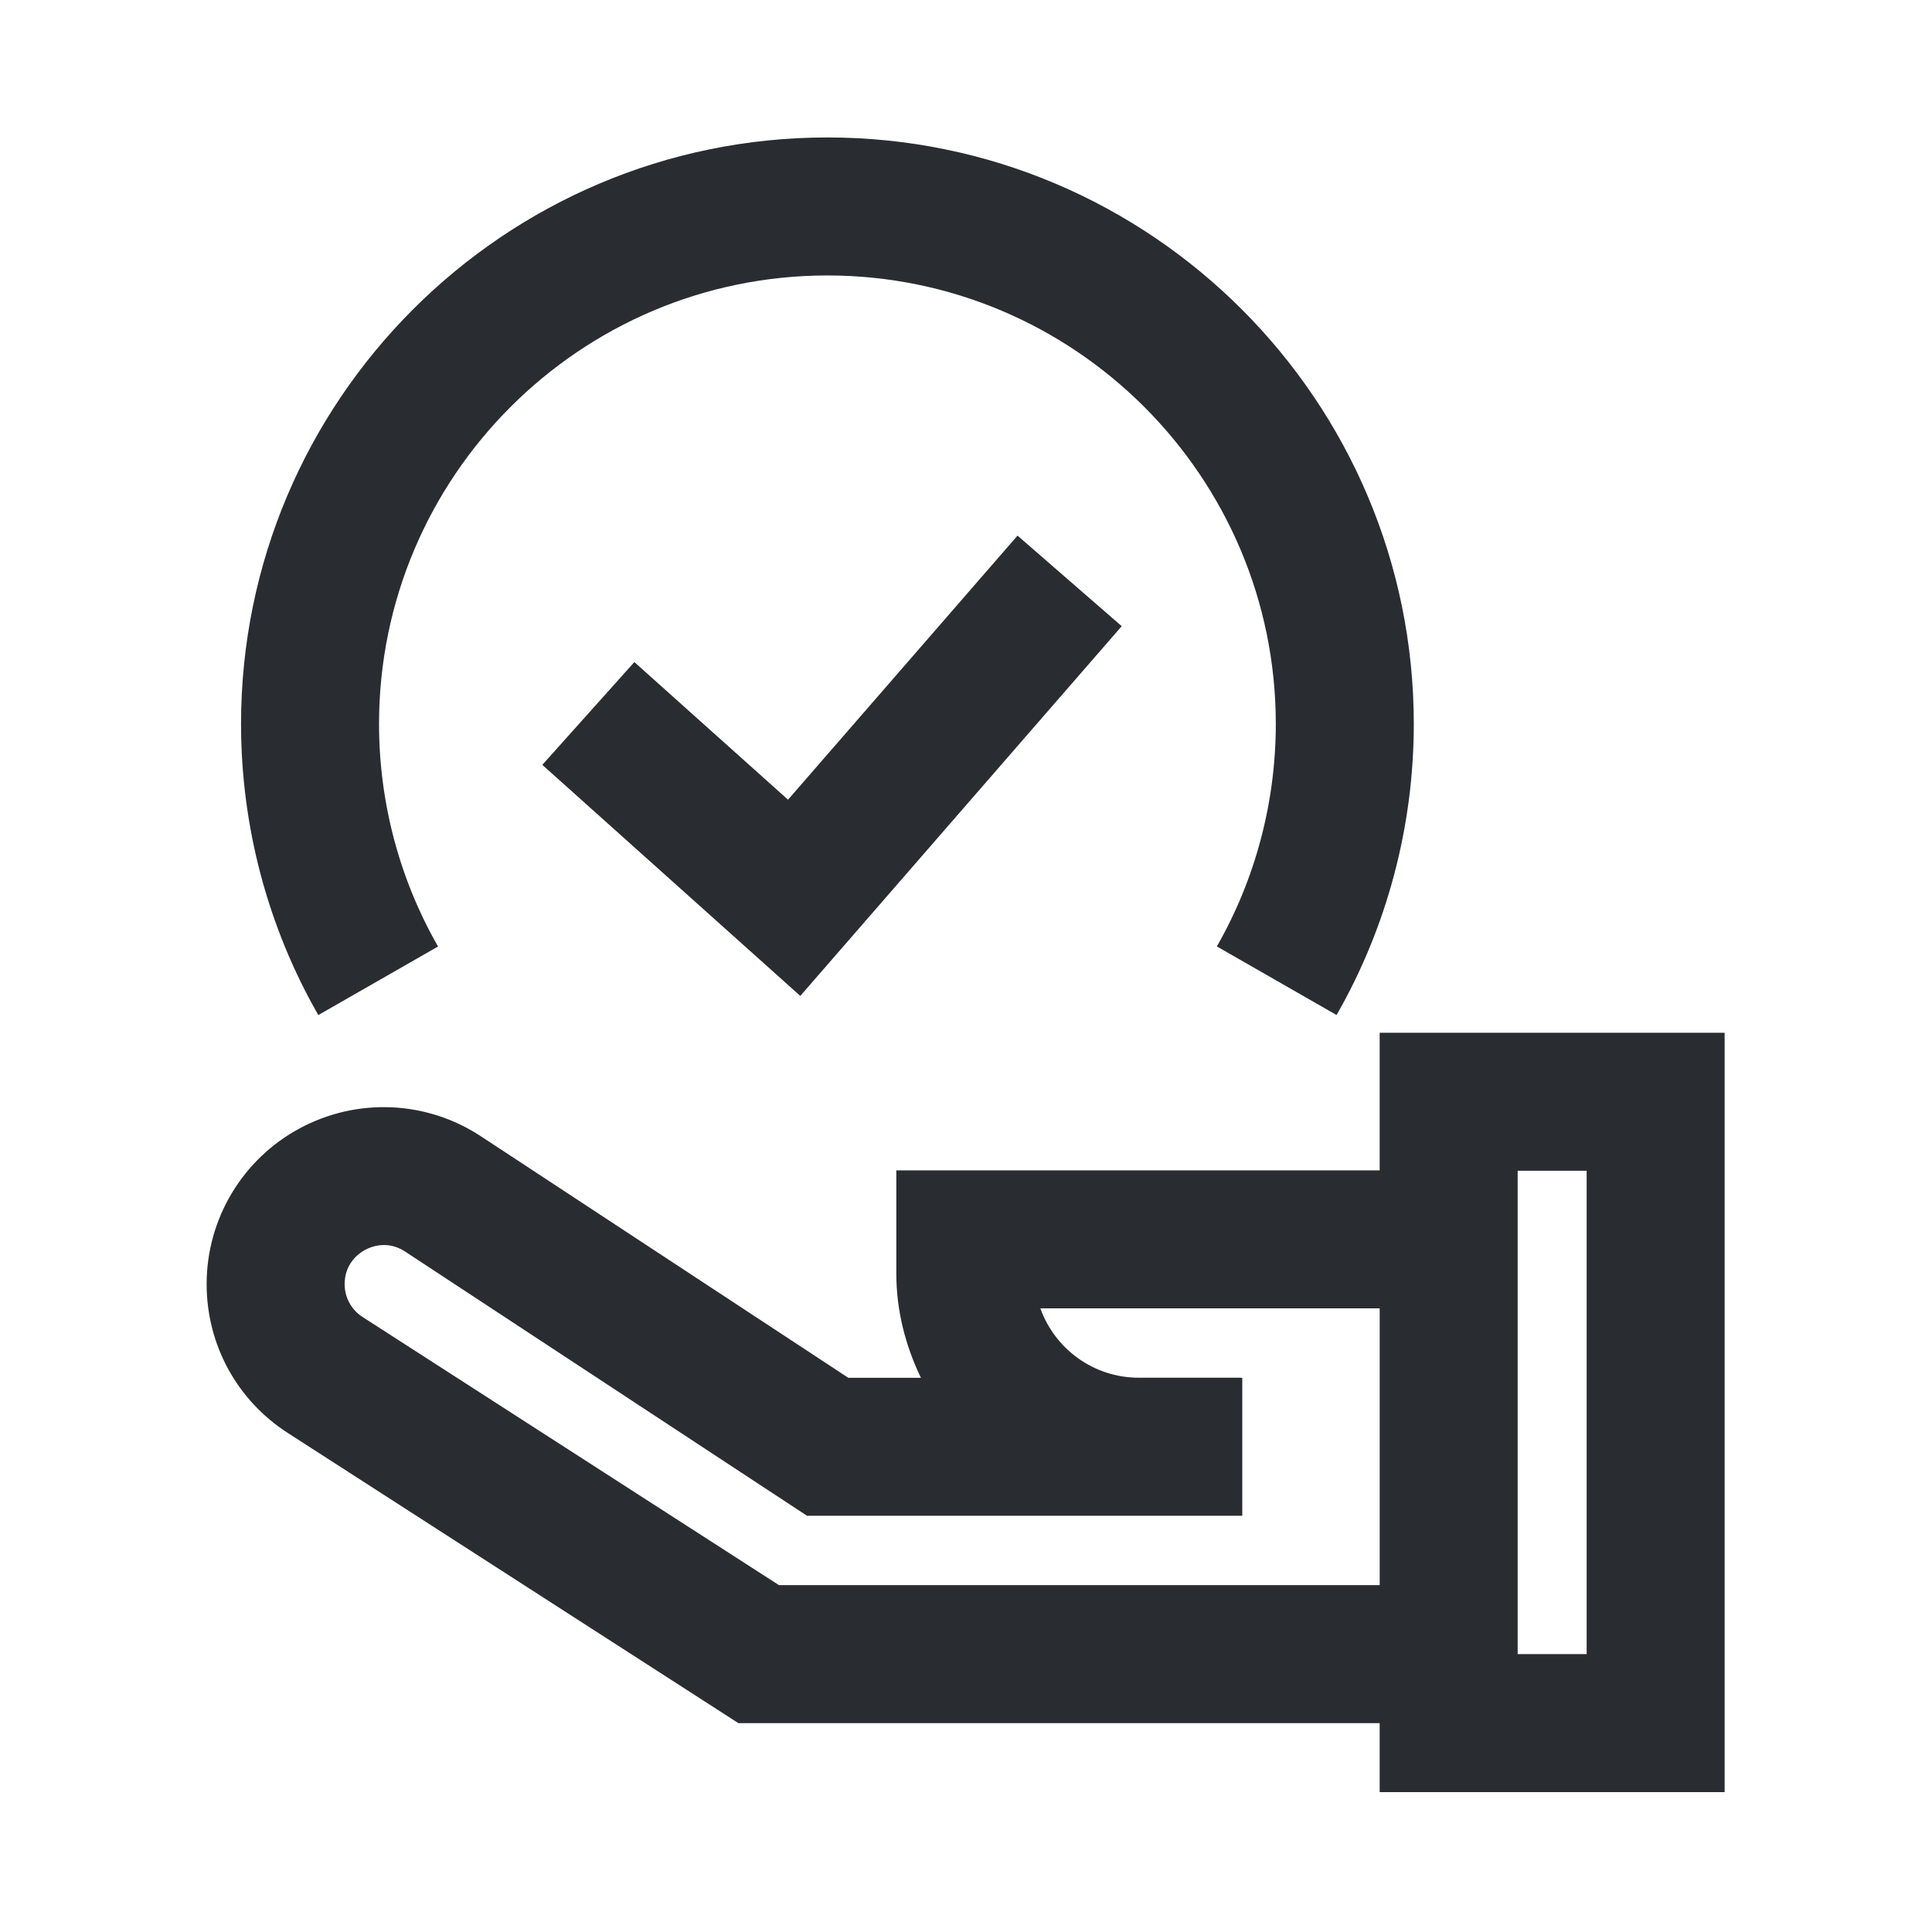
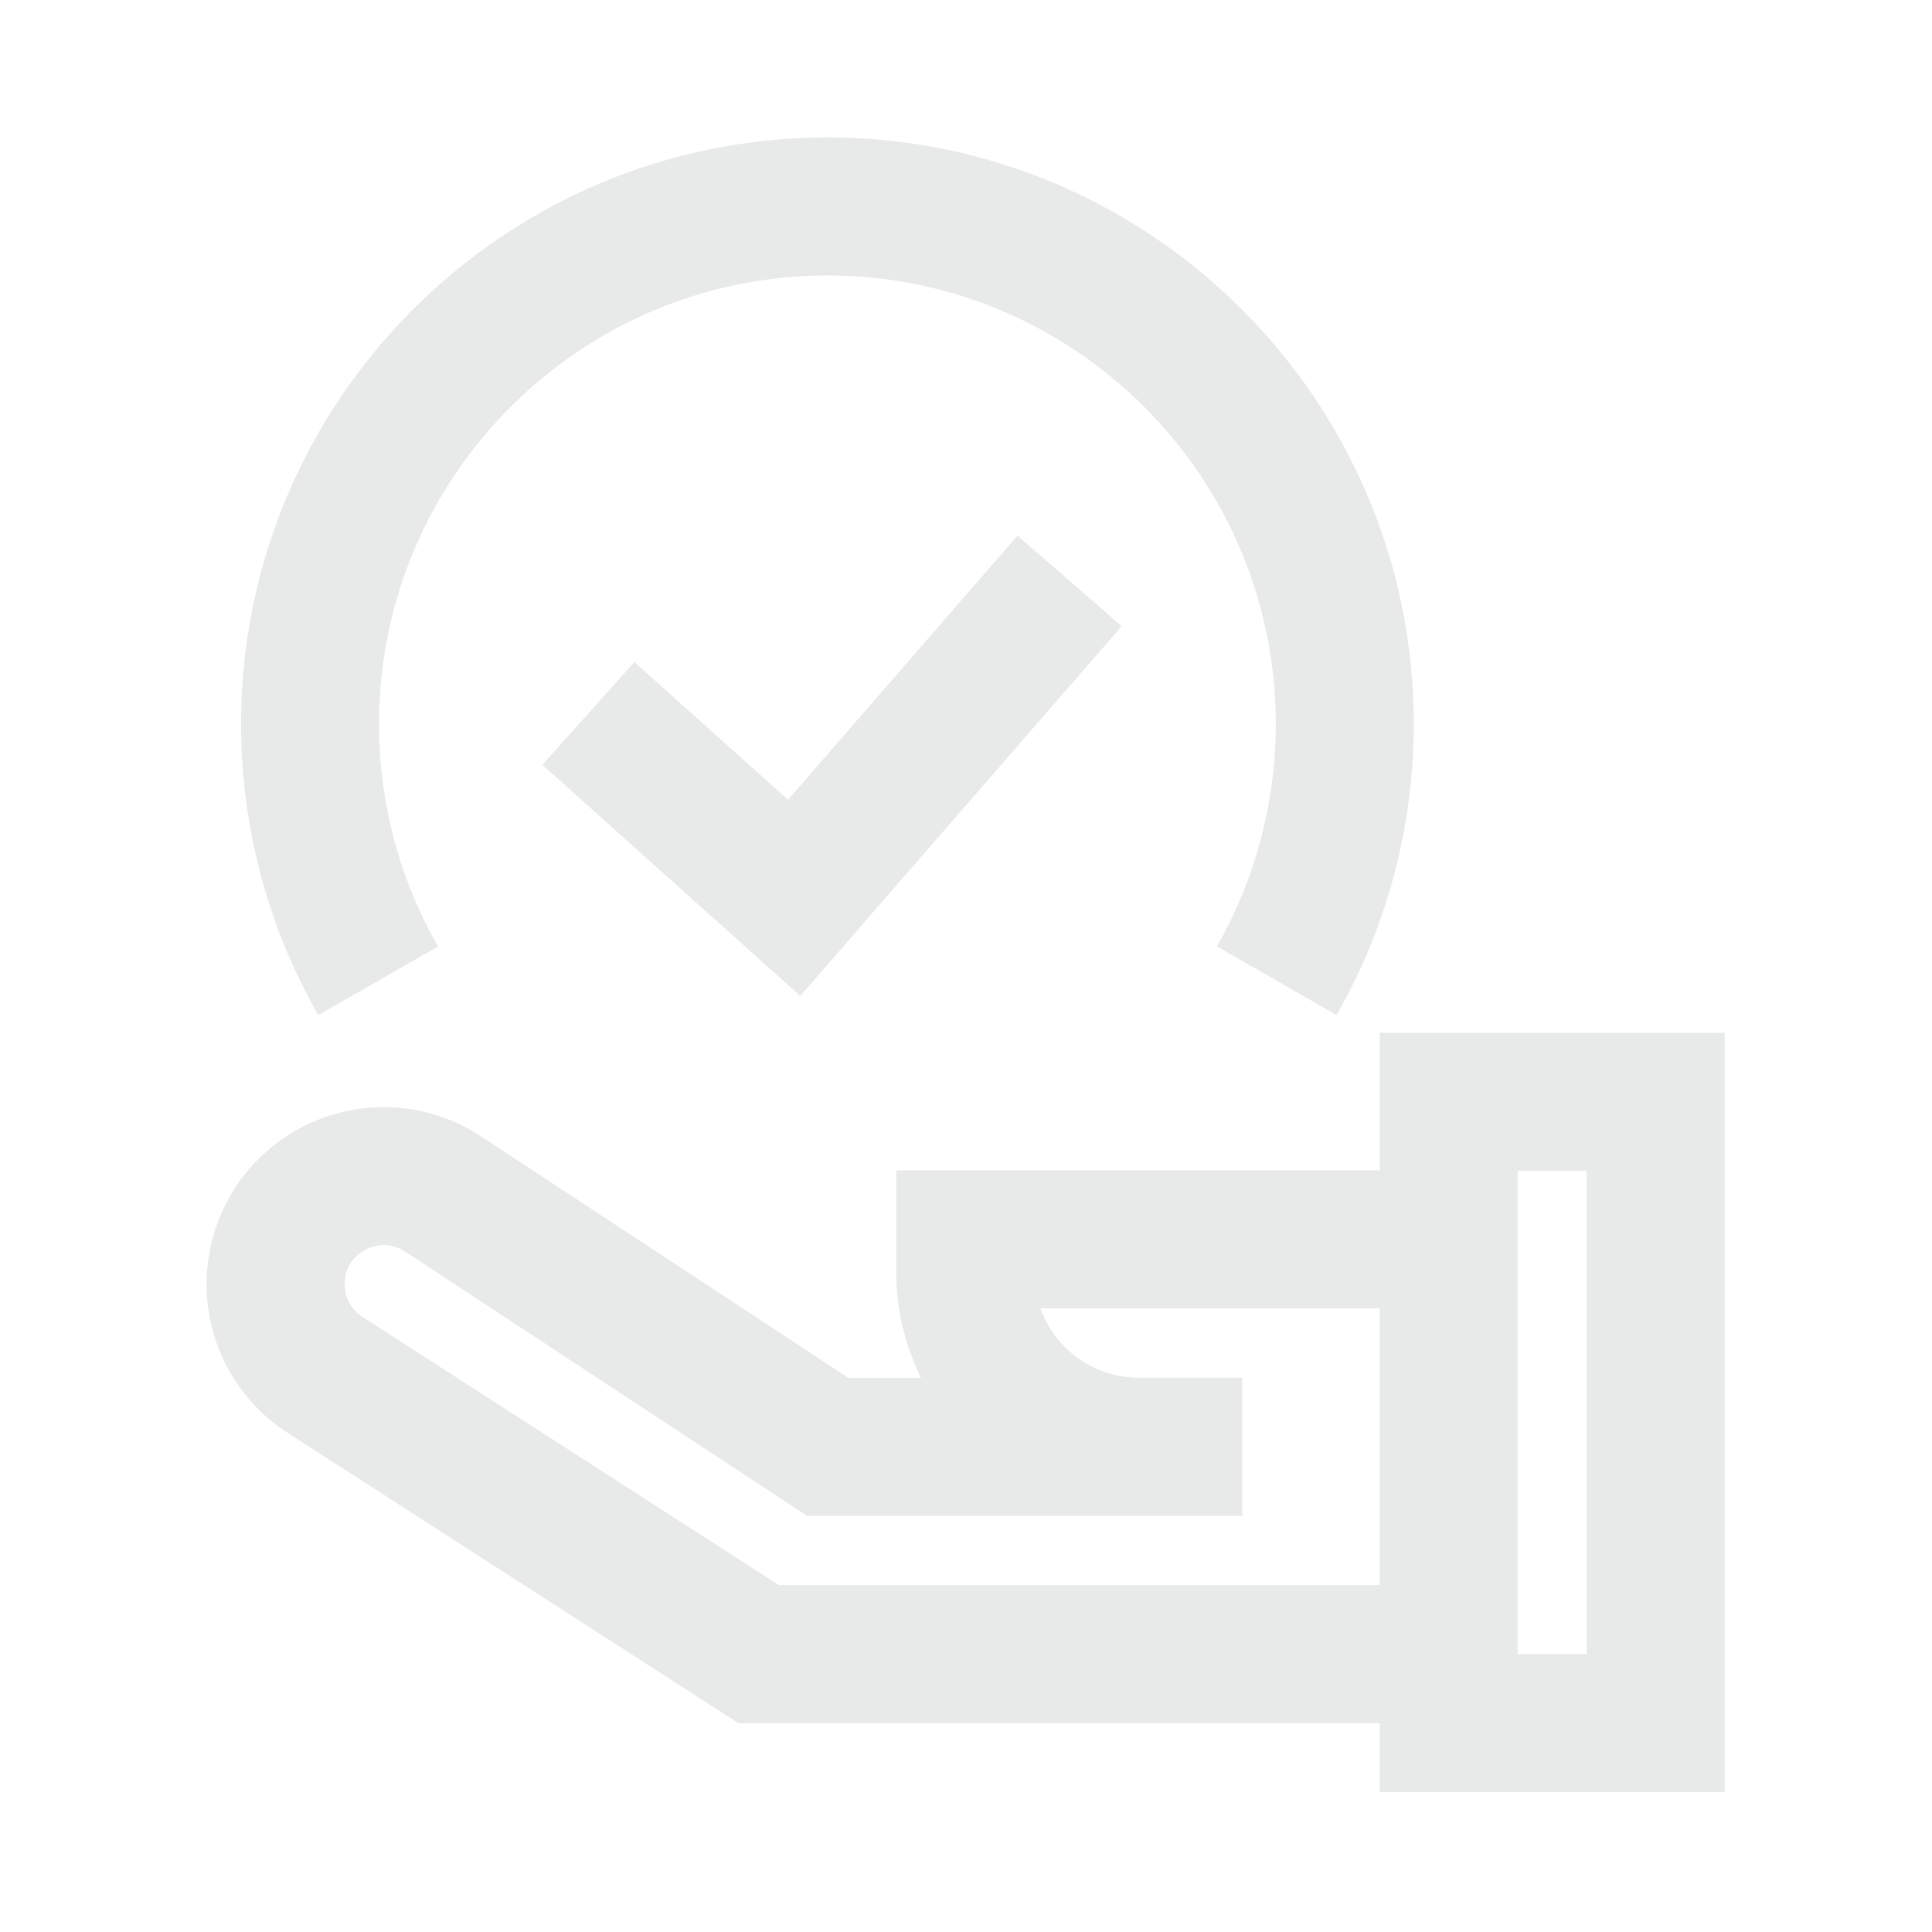
- <svg xmlns="http://www.w3.org/2000/svg" width="24px" height="24px" viewBox="0 0 1024 1024" class="icon" version="1.1">
-   <path d="M731.25 547.39v72.93H475.06v54.59c0 19.89 4.93 38.51 13.04 55.34h-38.49l-194.73-128c-28.84-18.98-65.64-20.57-96.07-4.18a93.73 93.73 0 0 0-49.29 82.57c0 32.05 16.09 61.54 43.04 78.88l238.79 153.77h339.9v36.57H914.1V547.39H731.25z m-318.4 292.75l-220.7-142.12a20.6 20.6 0 0 1-9.48-17.38c0-11.12 7.59-16.43 10.86-18.2 3.29-1.73 11.88-5.18 21.18 0.91l213.02 140.04h230.7v-73.14h-0.71v-0.04h-54.2c-23.98 0-44.46-15.36-52.11-36.75h179.85v146.68H412.85z m428.11 36.57h-36.57V620.53h36.57v256.18zM232.17 501.66c-20.46-35.7-31.27-76.48-31.27-117.95C200.9 252.64 307.51 146 438.54 146 569.6 146 676.2 252.64 676.2 383.71c0 41.43-10.8 82.21-31.25 117.91l63.46 36.36c26.79-46.77 40.93-100.11 40.93-154.27 0-171.41-139.43-310.86-310.8-310.86S127.76 212.3 127.76 383.71c0 54.2 14.16 107.55 40.95 154.3l63.46-36.35z" fill="#292D32" />
-   <path d="M336.22 350.91l-48.78 54.48 136.73 122.47 170.36-195.97-55.22-48-121.64 139.97z" fill="#292D32" />
+ <svg xmlns="http://www.w3.org/2000/svg" width="26px" height="26px" viewBox="0 0 1024 1024" class="icon" version="1.1">
+   <path d="M731.25 547.39v72.93H475.06v54.59c0 19.89 4.93 38.51 13.04 55.34h-38.49l-194.73-128c-28.84-18.98-65.64-20.57-96.07-4.18a93.73 93.73 0 0 0-49.29 82.57c0 32.05 16.09 61.54 43.04 78.88l238.79 153.77h339.9v36.57H914.1V547.39H731.25z m-318.4 292.75l-220.7-142.12a20.6 20.6 0 0 1-9.48-17.38c0-11.12 7.59-16.43 10.86-18.2 3.29-1.73 11.88-5.18 21.18 0.91l213.02 140.04h230.7v-73.14h-0.71v-0.04h-54.2c-23.98 0-44.46-15.36-52.11-36.75h179.85v146.68H412.85z m428.11 36.57h-36.57V620.53h36.57v256.18zM232.17 501.66c-20.46-35.7-31.27-76.48-31.27-117.95C200.9 252.64 307.51 146 438.54 146 569.6 146 676.2 252.64 676.2 383.71c0 41.43-10.8 82.21-31.25 117.91l63.46 36.36c26.79-46.77 40.93-100.11 40.93-154.27 0-171.41-139.43-310.86-310.8-310.86S127.76 212.3 127.76 383.71c0 54.2 14.16 107.55 40.95 154.3l63.46-36.35z" fill="#E8E9E9" />
+   <path d="M336.22 350.91l-48.78 54.48 136.73 122.47 170.36-195.97-55.22-48-121.64 139.97z" fill="#E8E9E9" />
</svg>
